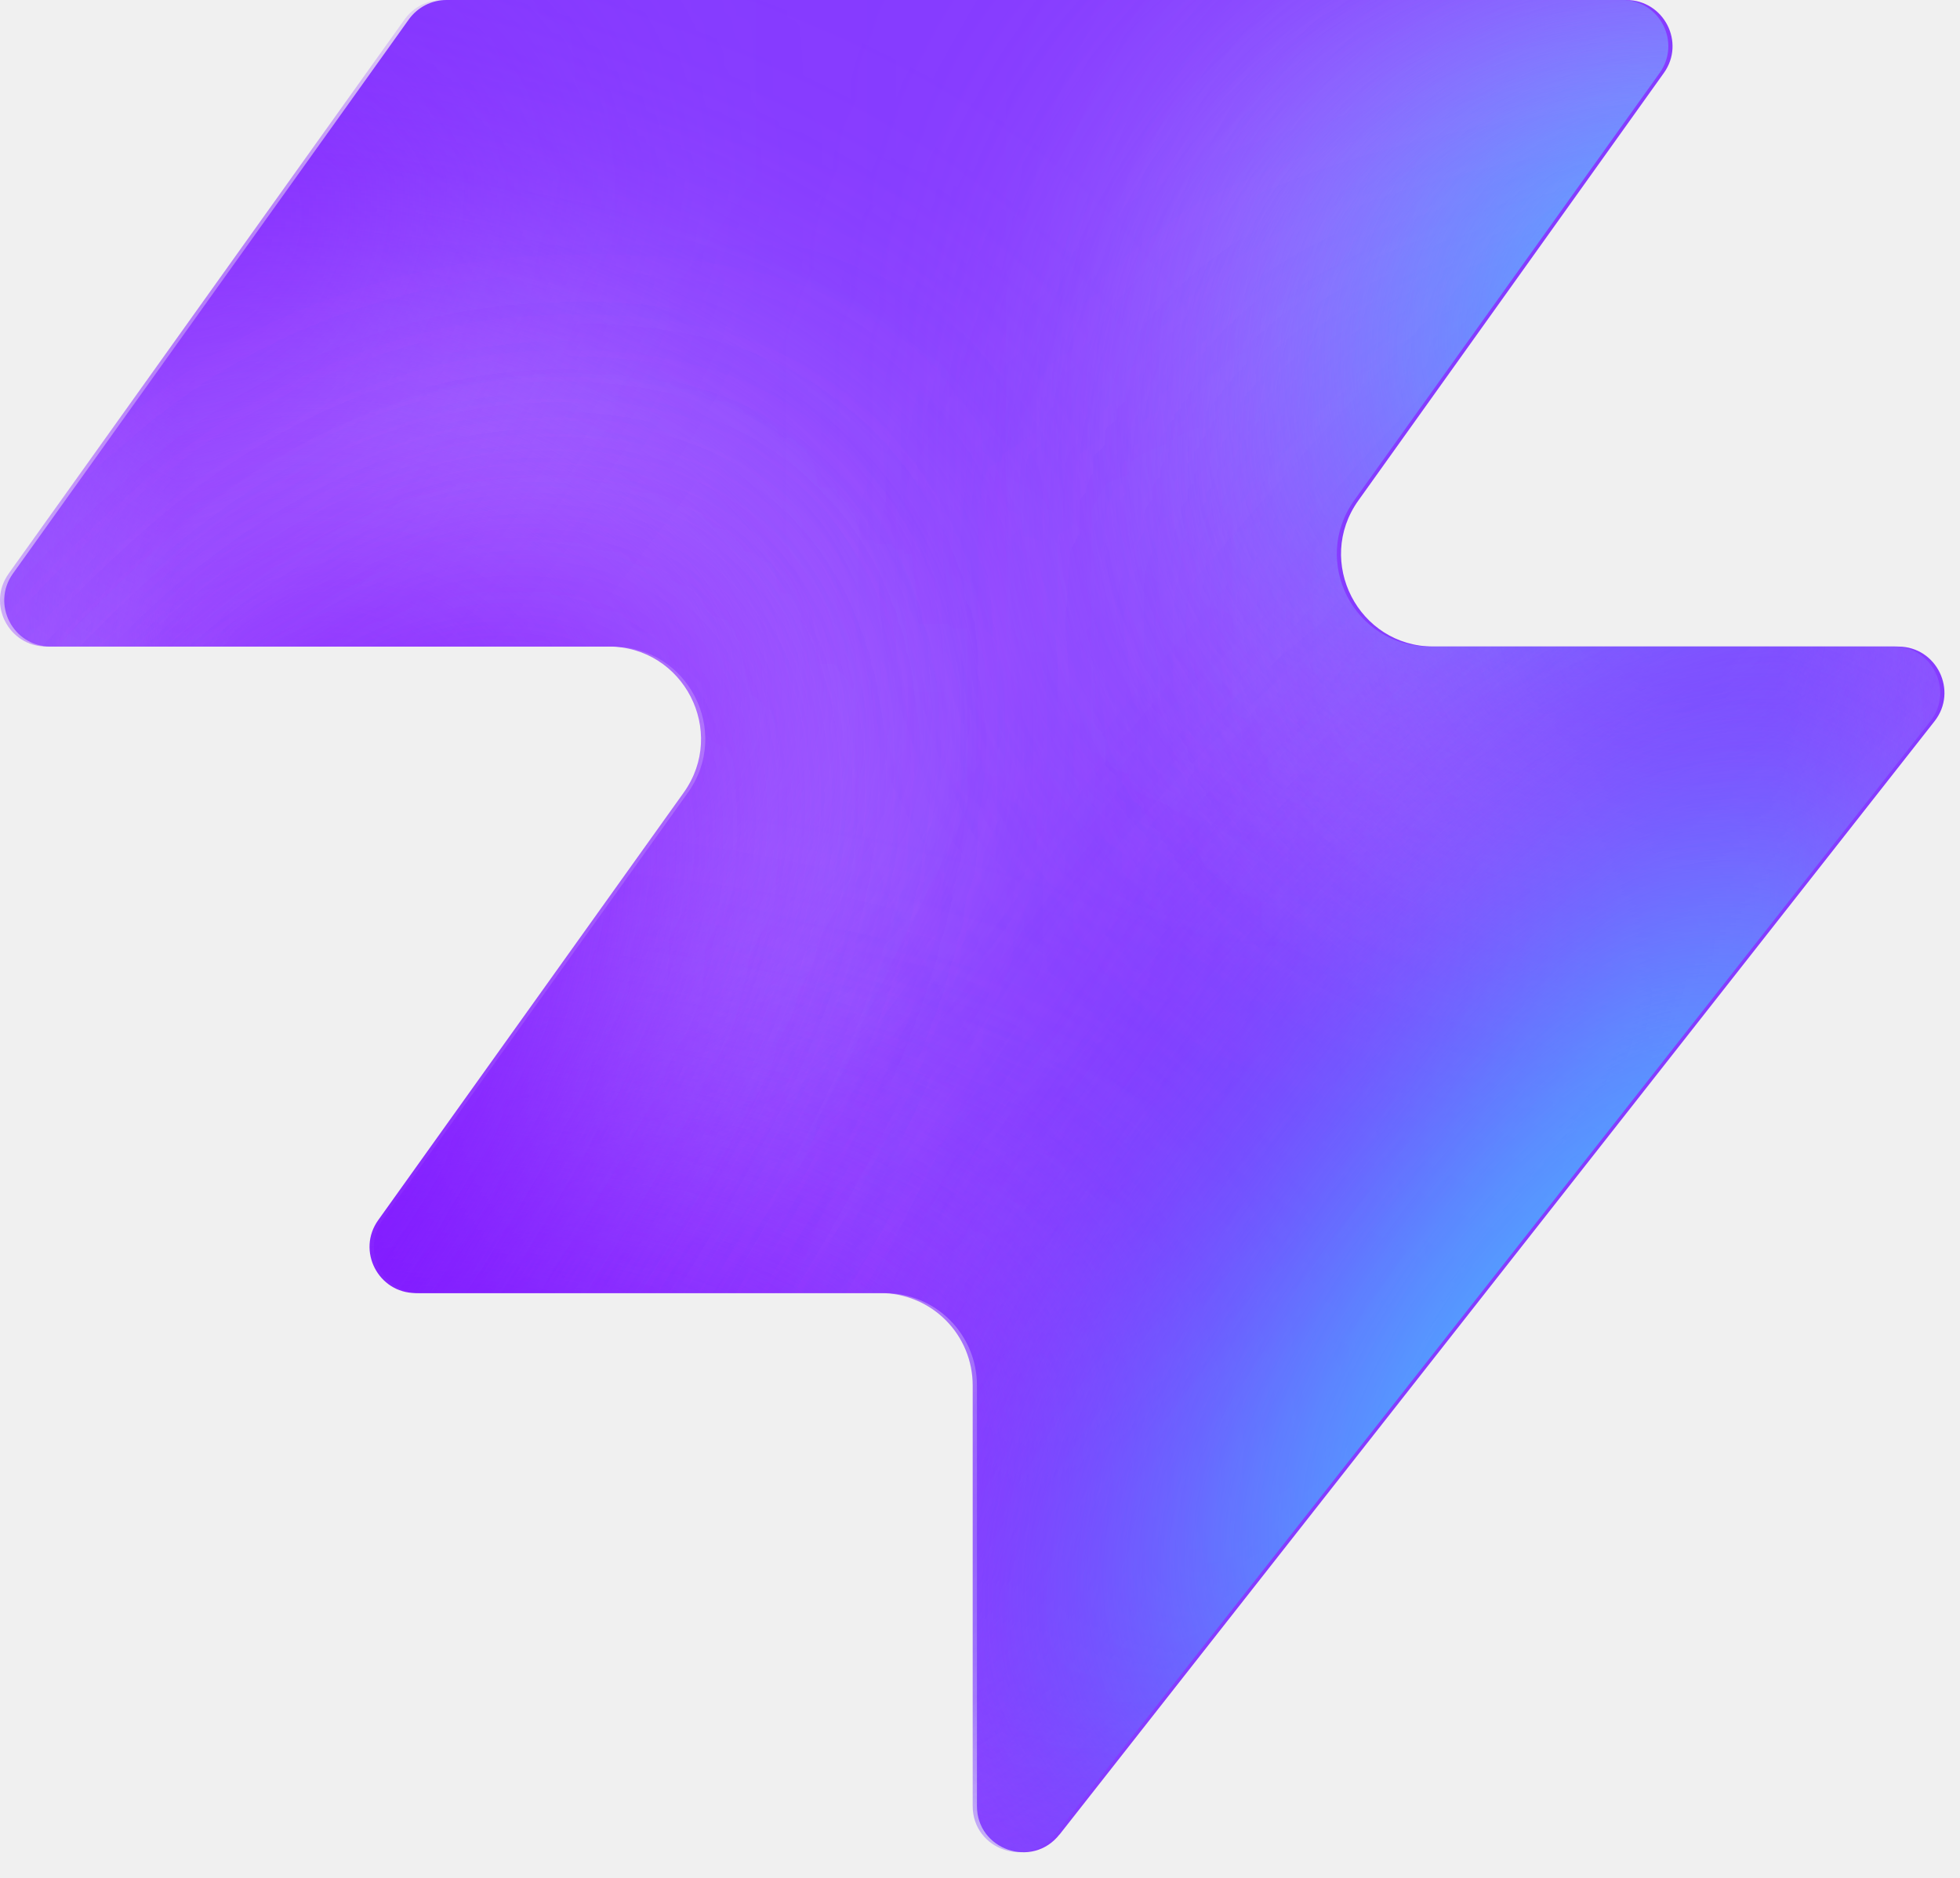
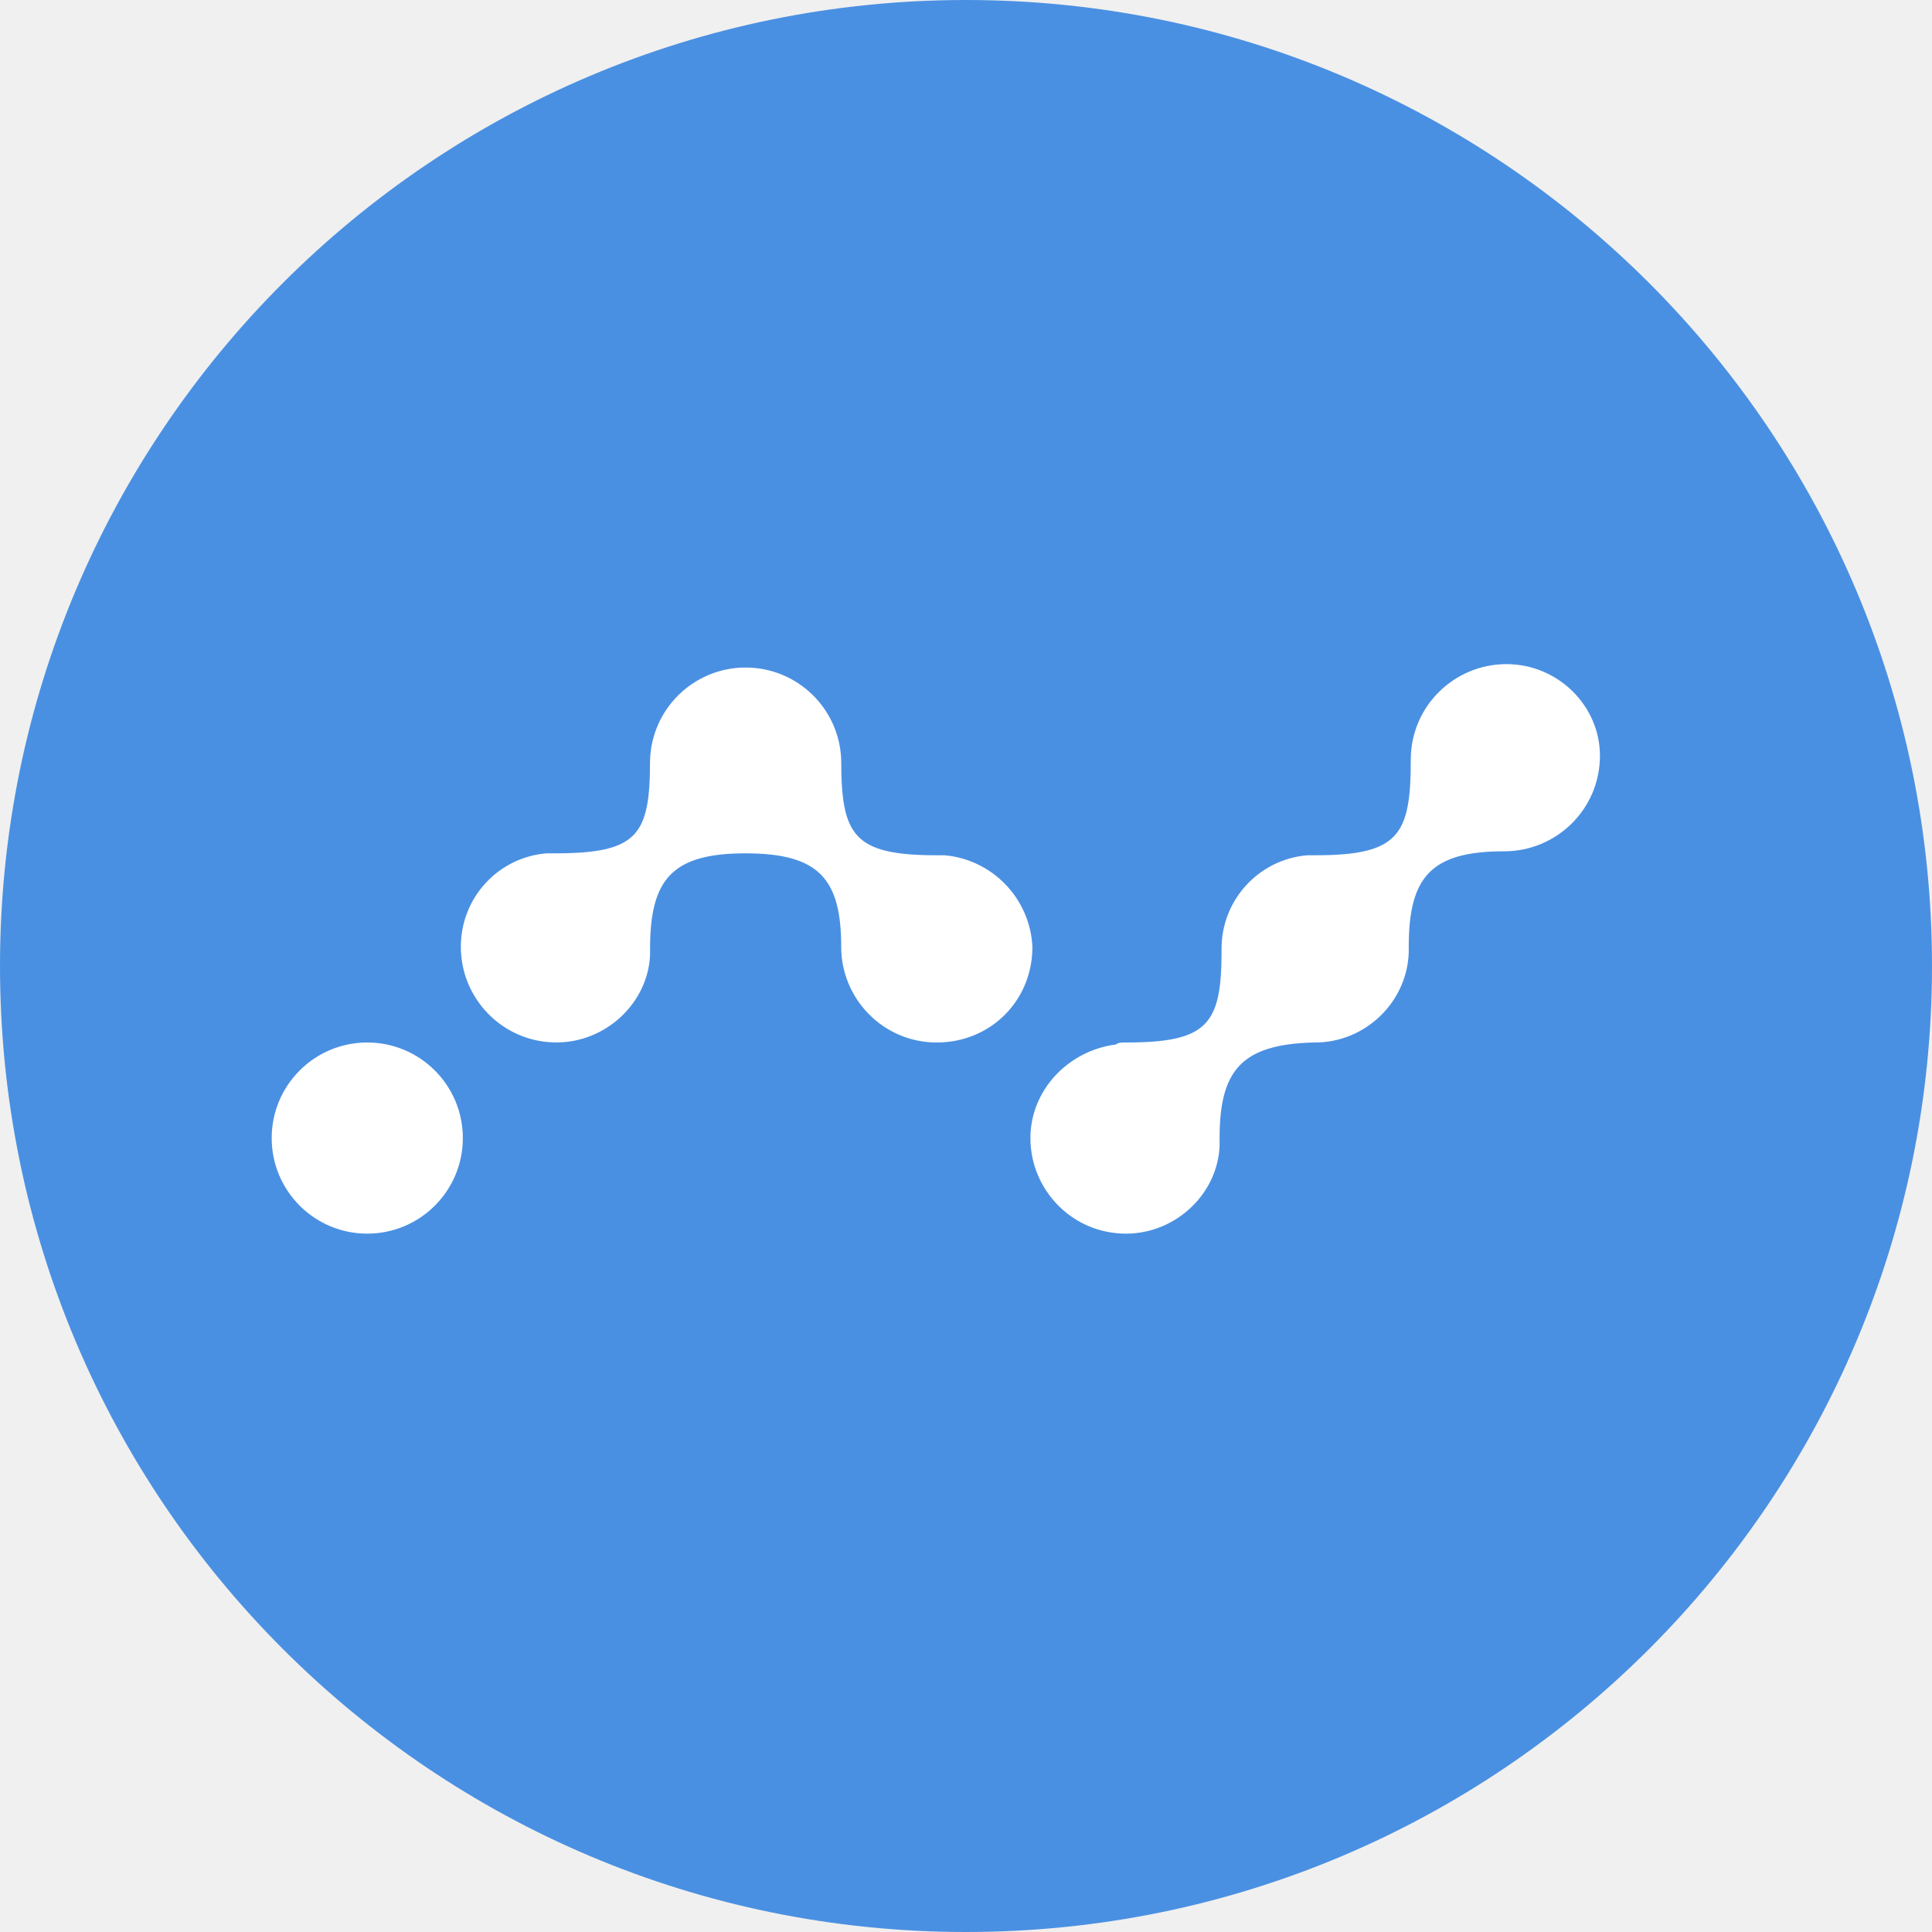
- <svg xmlns="http://www.w3.org/2000/svg" width="48" height="46" fill="none" viewBox="0 0 48 46">
-   <path fill="#863bff" d="M25.946 44.938c-.664.845-2.021.375-2.021-.698V33.937a2.26 2.26 0 0 0-2.262-2.262H10.287c-.92 0-1.456-1.04-.92-1.788l7.48-10.471c1.07-1.497 0-3.578-1.842-3.578H1.237c-.92 0-1.456-1.04-.92-1.788L10.013.474c.214-.297.556-.474.92-.474h28.894c.92 0 1.456 1.04.92 1.788l-7.48 10.471c-1.07 1.498 0 3.579 1.842 3.579h11.377c.943 0 1.473 1.088.89 1.83L25.947 44.94z" style="fill:#863bff;fill:color(display-p3 .525 .23 1);fill-opacity:1" />
-   <mask id="a" width="48" height="46" x="0" y="0" maskUnits="userSpaceOnUse" style="mask-type:alpha">
-     <path fill="#000" d="M25.842 44.938c-.664.844-2.021.375-2.021-.698V33.937a2.26 2.26 0 0 0-2.262-2.262H10.183c-.92 0-1.456-1.04-.92-1.788l7.48-10.471c1.07-1.498 0-3.579-1.842-3.579H1.133c-.92 0-1.456-1.04-.92-1.787L9.91.473c.214-.297.556-.474.92-.474h28.894c.92 0 1.456 1.04.92 1.788l-7.48 10.471c-1.07 1.498 0 3.578 1.842 3.578h11.377c.943 0 1.473 1.088.89 1.832L25.843 44.94z" style="fill:#000;fill-opacity:1" />
-   </mask>
-   <g mask="url(#a)">
-     <g filter="url(#b)">
-       <ellipse cx="5.508" cy="14.704" fill="#ede6ff" rx="5.508" ry="14.704" style="fill:#ede6ff;fill:color(display-p3 .927 .903 1);fill-opacity:1" transform="matrix(.00324 1 1 -.00324 -4.47 31.516)" />
-     </g>
-     <g filter="url(#c)">
-       <ellipse cx="10.399" cy="29.851" fill="#ede6ff" rx="10.399" ry="29.851" style="fill:#ede6ff;fill:color(display-p3 .927 .903 1);fill-opacity:1" transform="matrix(.00324 1 1 -.00324 -39.328 7.883)" />
-     </g>
-     <g filter="url(#d)">
-       <ellipse cx="5.508" cy="30.487" fill="#7e14ff" rx="5.508" ry="30.487" style="fill:#7e14ff;fill:color(display-p3 .492 .077 1);fill-opacity:1" transform="rotate(89.814 -25.913 -14.639)scale(1 -1)" />
-     </g>
-     <g filter="url(#e)">
-       <ellipse cx="5.508" cy="30.599" fill="#7e14ff" rx="5.508" ry="30.599" style="fill:#7e14ff;fill:color(display-p3 .492 .077 1);fill-opacity:1" transform="rotate(89.814 -32.644 -3.334)scale(1 -1)" />
-     </g>
-     <g filter="url(#f)">
-       <ellipse cx="5.508" cy="30.599" fill="#7e14ff" rx="5.508" ry="30.599" style="fill:#7e14ff;fill:color(display-p3 .492 .077 1);fill-opacity:1" transform="matrix(.00324 1 1 -.00324 -34.34 30.47)" />
-     </g>
-     <g filter="url(#g)">
-       <ellipse cx="14.072" cy="22.078" fill="#ede6ff" rx="14.072" ry="22.078" style="fill:#ede6ff;fill:color(display-p3 .927 .903 1);fill-opacity:1" transform="rotate(93.35 24.506 48.493)scale(-1 1)" />
-     </g>
-     <g filter="url(#h)">
-       <ellipse cx="3.47" cy="21.501" fill="#7e14ff" rx="3.47" ry="21.501" style="fill:#7e14ff;fill:color(display-p3 .492 .077 1);fill-opacity:1" transform="rotate(89.009 28.708 47.59)scale(-1 1)" />
-     </g>
-     <g filter="url(#i)">
-       <ellipse cx="3.47" cy="21.501" fill="#7e14ff" rx="3.47" ry="21.501" style="fill:#7e14ff;fill:color(display-p3 .492 .077 1);fill-opacity:1" transform="rotate(89.009 28.708 47.59)scale(-1 1)" />
-     </g>
-     <g filter="url(#j)">
-       <ellipse cx=".387" cy="8.972" fill="#7e14ff" rx="4.407" ry="29.108" style="fill:#7e14ff;fill:color(display-p3 .492 .077 1);fill-opacity:1" transform="rotate(39.51 .387 8.972)" />
-     </g>
-     <g filter="url(#k)">
-       <ellipse cx="47.523" cy="-6.092" fill="#7e14ff" rx="4.407" ry="29.108" style="fill:#7e14ff;fill:color(display-p3 .492 .077 1);fill-opacity:1" transform="rotate(37.892 47.523 -6.092)" />
-     </g>
-     <g filter="url(#l)">
-       <ellipse cx="41.412" cy="6.333" fill="#47bfff" rx="5.971" ry="9.665" style="fill:#47bfff;fill:color(display-p3 .28 .748 1);fill-opacity:1" transform="rotate(37.892 41.412 6.333)" />
-     </g>
-     <g filter="url(#m)">
-       <ellipse cx="-1.879" cy="38.332" fill="#7e14ff" rx="4.407" ry="29.108" style="fill:#7e14ff;fill:color(display-p3 .492 .077 1);fill-opacity:1" transform="rotate(37.892 -1.88 38.332)" />
-     </g>
-     <g filter="url(#n)">
-       <ellipse cx="-1.879" cy="38.332" fill="#7e14ff" rx="4.407" ry="29.108" style="fill:#7e14ff;fill:color(display-p3 .492 .077 1);fill-opacity:1" transform="rotate(37.892 -1.88 38.332)" />
-     </g>
-     <g filter="url(#o)">
-       <ellipse cx="35.651" cy="29.907" fill="#7e14ff" rx="4.407" ry="29.108" style="fill:#7e14ff;fill:color(display-p3 .492 .077 1);fill-opacity:1" transform="rotate(37.892 35.651 29.907)" />
-     </g>
-     <g filter="url(#p)">
-       <ellipse cx="38.418" cy="32.4" fill="#47bfff" rx="5.971" ry="15.297" style="fill:#47bfff;fill:color(display-p3 .28 .748 1);fill-opacity:1" transform="rotate(37.892 38.418 32.4)" />
-     </g>
+ <svg xmlns="http://www.w3.org/2000/svg" width="1em" height="1em" viewBox="0 0 32 32">
+   <g fill="none">
+     <circle cx="16" cy="16" r="16" fill="#4A90E2" />
+     <path fill="#FFF" d="M24.95 11c-.858 0-1.583.693-1.583 1.583c0 1.254-.198 1.583-1.584 1.583h-.132a1.55 1.55 0 0 0-1.418 1.55v.034c0 1.22-.23 1.517-1.583 1.517c-.066 0-.132 0-.165.033c-.792.099-1.418.758-1.418 1.55c0 .858.692 1.583 1.583 1.583c.825 0 1.517-.66 1.55-1.451v-.132c0-1.121.363-1.55 1.55-1.583h.033c.825 0 1.518-.66 1.55-1.484v-.1c0-1.154.363-1.583 1.584-1.583c.857 0 1.583-.692 1.583-1.583c0-.824-.693-1.517-1.55-1.517m-9.302 3.166a1.6 1.6 0 0 1 1.452 1.518c0 .89-.693 1.583-1.584 1.583c-.89 0-1.583-.726-1.583-1.583c0-1.122-.363-1.55-1.583-1.55s-1.583.428-1.583 1.583v.099c-.033.791-.726 1.45-1.55 1.45c-.89 0-1.584-.725-1.584-1.582c0-.825.627-1.485 1.419-1.55h.132c1.385 0 1.583-.297 1.583-1.55a1.584 1.584 0 0 1 3.166 0c0 1.253.198 1.582 1.583 1.582zm-9.565 6.267a1.583 1.583 0 1 1 0-3.166a1.583 1.583 0 0 1 0 3.166" />
  </g>
-   <defs>
-     <filter id="b" width="60.045" height="41.654" x="-19.77" y="16.149" color-interpolation-filters="sRGB" filterUnits="userSpaceOnUse">
-       <feFlood flood-opacity="0" result="BackgroundImageFix" />
-       <feBlend in="SourceGraphic" in2="BackgroundImageFix" result="shape" />
-       <feGaussianBlur result="effect1_foregroundBlur_2002_17158" stdDeviation="7.659" />
-     </filter>
-     <filter id="c" width="90.34" height="51.437" x="-54.613" y="-7.533" color-interpolation-filters="sRGB" filterUnits="userSpaceOnUse">
-       <feFlood flood-opacity="0" result="BackgroundImageFix" />
-       <feBlend in="SourceGraphic" in2="BackgroundImageFix" result="shape" />
-       <feGaussianBlur result="effect1_foregroundBlur_2002_17158" stdDeviation="7.659" />
-     </filter>
-     <filter id="d" width="79.355" height="29.4" x="-49.64" y="2.03" color-interpolation-filters="sRGB" filterUnits="userSpaceOnUse">
-       <feFlood flood-opacity="0" result="BackgroundImageFix" />
-       <feBlend in="SourceGraphic" in2="BackgroundImageFix" result="shape" />
-       <feGaussianBlur result="effect1_foregroundBlur_2002_17158" stdDeviation="4.596" />
-     </filter>
-     <filter id="e" width="79.579" height="29.4" x="-45.045" y="20.029" color-interpolation-filters="sRGB" filterUnits="userSpaceOnUse">
-       <feFlood flood-opacity="0" result="BackgroundImageFix" />
-       <feBlend in="SourceGraphic" in2="BackgroundImageFix" result="shape" />
-       <feGaussianBlur result="effect1_foregroundBlur_2002_17158" stdDeviation="4.596" />
-     </filter>
-     <filter id="f" width="79.579" height="29.4" x="-43.513" y="21.178" color-interpolation-filters="sRGB" filterUnits="userSpaceOnUse">
-       <feFlood flood-opacity="0" result="BackgroundImageFix" />
-       <feBlend in="SourceGraphic" in2="BackgroundImageFix" result="shape" />
-       <feGaussianBlur result="effect1_foregroundBlur_2002_17158" stdDeviation="4.596" />
-     </filter>
-     <filter id="g" width="74.749" height="58.852" x="15.756" y="-17.901" color-interpolation-filters="sRGB" filterUnits="userSpaceOnUse">
-       <feFlood flood-opacity="0" result="BackgroundImageFix" />
-       <feBlend in="SourceGraphic" in2="BackgroundImageFix" result="shape" />
-       <feGaussianBlur result="effect1_foregroundBlur_2002_17158" stdDeviation="7.659" />
-     </filter>
-     <filter id="h" width="61.377" height="25.362" x="23.548" y="2.284" color-interpolation-filters="sRGB" filterUnits="userSpaceOnUse">
-       <feFlood flood-opacity="0" result="BackgroundImageFix" />
-       <feBlend in="SourceGraphic" in2="BackgroundImageFix" result="shape" />
-       <feGaussianBlur result="effect1_foregroundBlur_2002_17158" stdDeviation="4.596" />
-     </filter>
-     <filter id="i" width="61.377" height="25.362" x="23.548" y="2.284" color-interpolation-filters="sRGB" filterUnits="userSpaceOnUse">
-       <feFlood flood-opacity="0" result="BackgroundImageFix" />
-       <feBlend in="SourceGraphic" in2="BackgroundImageFix" result="shape" />
-       <feGaussianBlur result="effect1_foregroundBlur_2002_17158" stdDeviation="4.596" />
-     </filter>
-     <filter id="j" width="56.045" height="63.649" x="-27.636" y="-22.853" color-interpolation-filters="sRGB" filterUnits="userSpaceOnUse">
-       <feFlood flood-opacity="0" result="BackgroundImageFix" />
-       <feBlend in="SourceGraphic" in2="BackgroundImageFix" result="shape" />
-       <feGaussianBlur result="effect1_foregroundBlur_2002_17158" stdDeviation="4.596" />
-     </filter>
-     <filter id="k" width="54.814" height="64.646" x="20.116" y="-38.415" color-interpolation-filters="sRGB" filterUnits="userSpaceOnUse">
-       <feFlood flood-opacity="0" result="BackgroundImageFix" />
-       <feBlend in="SourceGraphic" in2="BackgroundImageFix" result="shape" />
-       <feGaussianBlur result="effect1_foregroundBlur_2002_17158" stdDeviation="4.596" />
-     </filter>
-     <filter id="l" width="33.541" height="35.313" x="24.641" y="-11.323" color-interpolation-filters="sRGB" filterUnits="userSpaceOnUse">
-       <feFlood flood-opacity="0" result="BackgroundImageFix" />
-       <feBlend in="SourceGraphic" in2="BackgroundImageFix" result="shape" />
-       <feGaussianBlur result="effect1_foregroundBlur_2002_17158" stdDeviation="4.596" />
-     </filter>
-     <filter id="m" width="54.814" height="64.646" x="-29.286" y="6.009" color-interpolation-filters="sRGB" filterUnits="userSpaceOnUse">
-       <feFlood flood-opacity="0" result="BackgroundImageFix" />
-       <feBlend in="SourceGraphic" in2="BackgroundImageFix" result="shape" />
-       <feGaussianBlur result="effect1_foregroundBlur_2002_17158" stdDeviation="4.596" />
-     </filter>
-     <filter id="n" width="54.814" height="64.646" x="-29.286" y="6.009" color-interpolation-filters="sRGB" filterUnits="userSpaceOnUse">
-       <feFlood flood-opacity="0" result="BackgroundImageFix" />
-       <feBlend in="SourceGraphic" in2="BackgroundImageFix" result="shape" />
-       <feGaussianBlur result="effect1_foregroundBlur_2002_17158" stdDeviation="4.596" />
-     </filter>
-     <filter id="o" width="54.814" height="64.646" x="8.244" y="-2.416" color-interpolation-filters="sRGB" filterUnits="userSpaceOnUse">
-       <feFlood flood-opacity="0" result="BackgroundImageFix" />
-       <feBlend in="SourceGraphic" in2="BackgroundImageFix" result="shape" />
-       <feGaussianBlur result="effect1_foregroundBlur_2002_17158" stdDeviation="4.596" />
-     </filter>
-     <filter id="p" width="39.409" height="43.623" x="18.713" y="10.588" color-interpolation-filters="sRGB" filterUnits="userSpaceOnUse">
-       <feFlood flood-opacity="0" result="BackgroundImageFix" />
-       <feBlend in="SourceGraphic" in2="BackgroundImageFix" result="shape" />
-       <feGaussianBlur result="effect1_foregroundBlur_2002_17158" stdDeviation="4.596" />
-     </filter>
-   </defs>
</svg>
